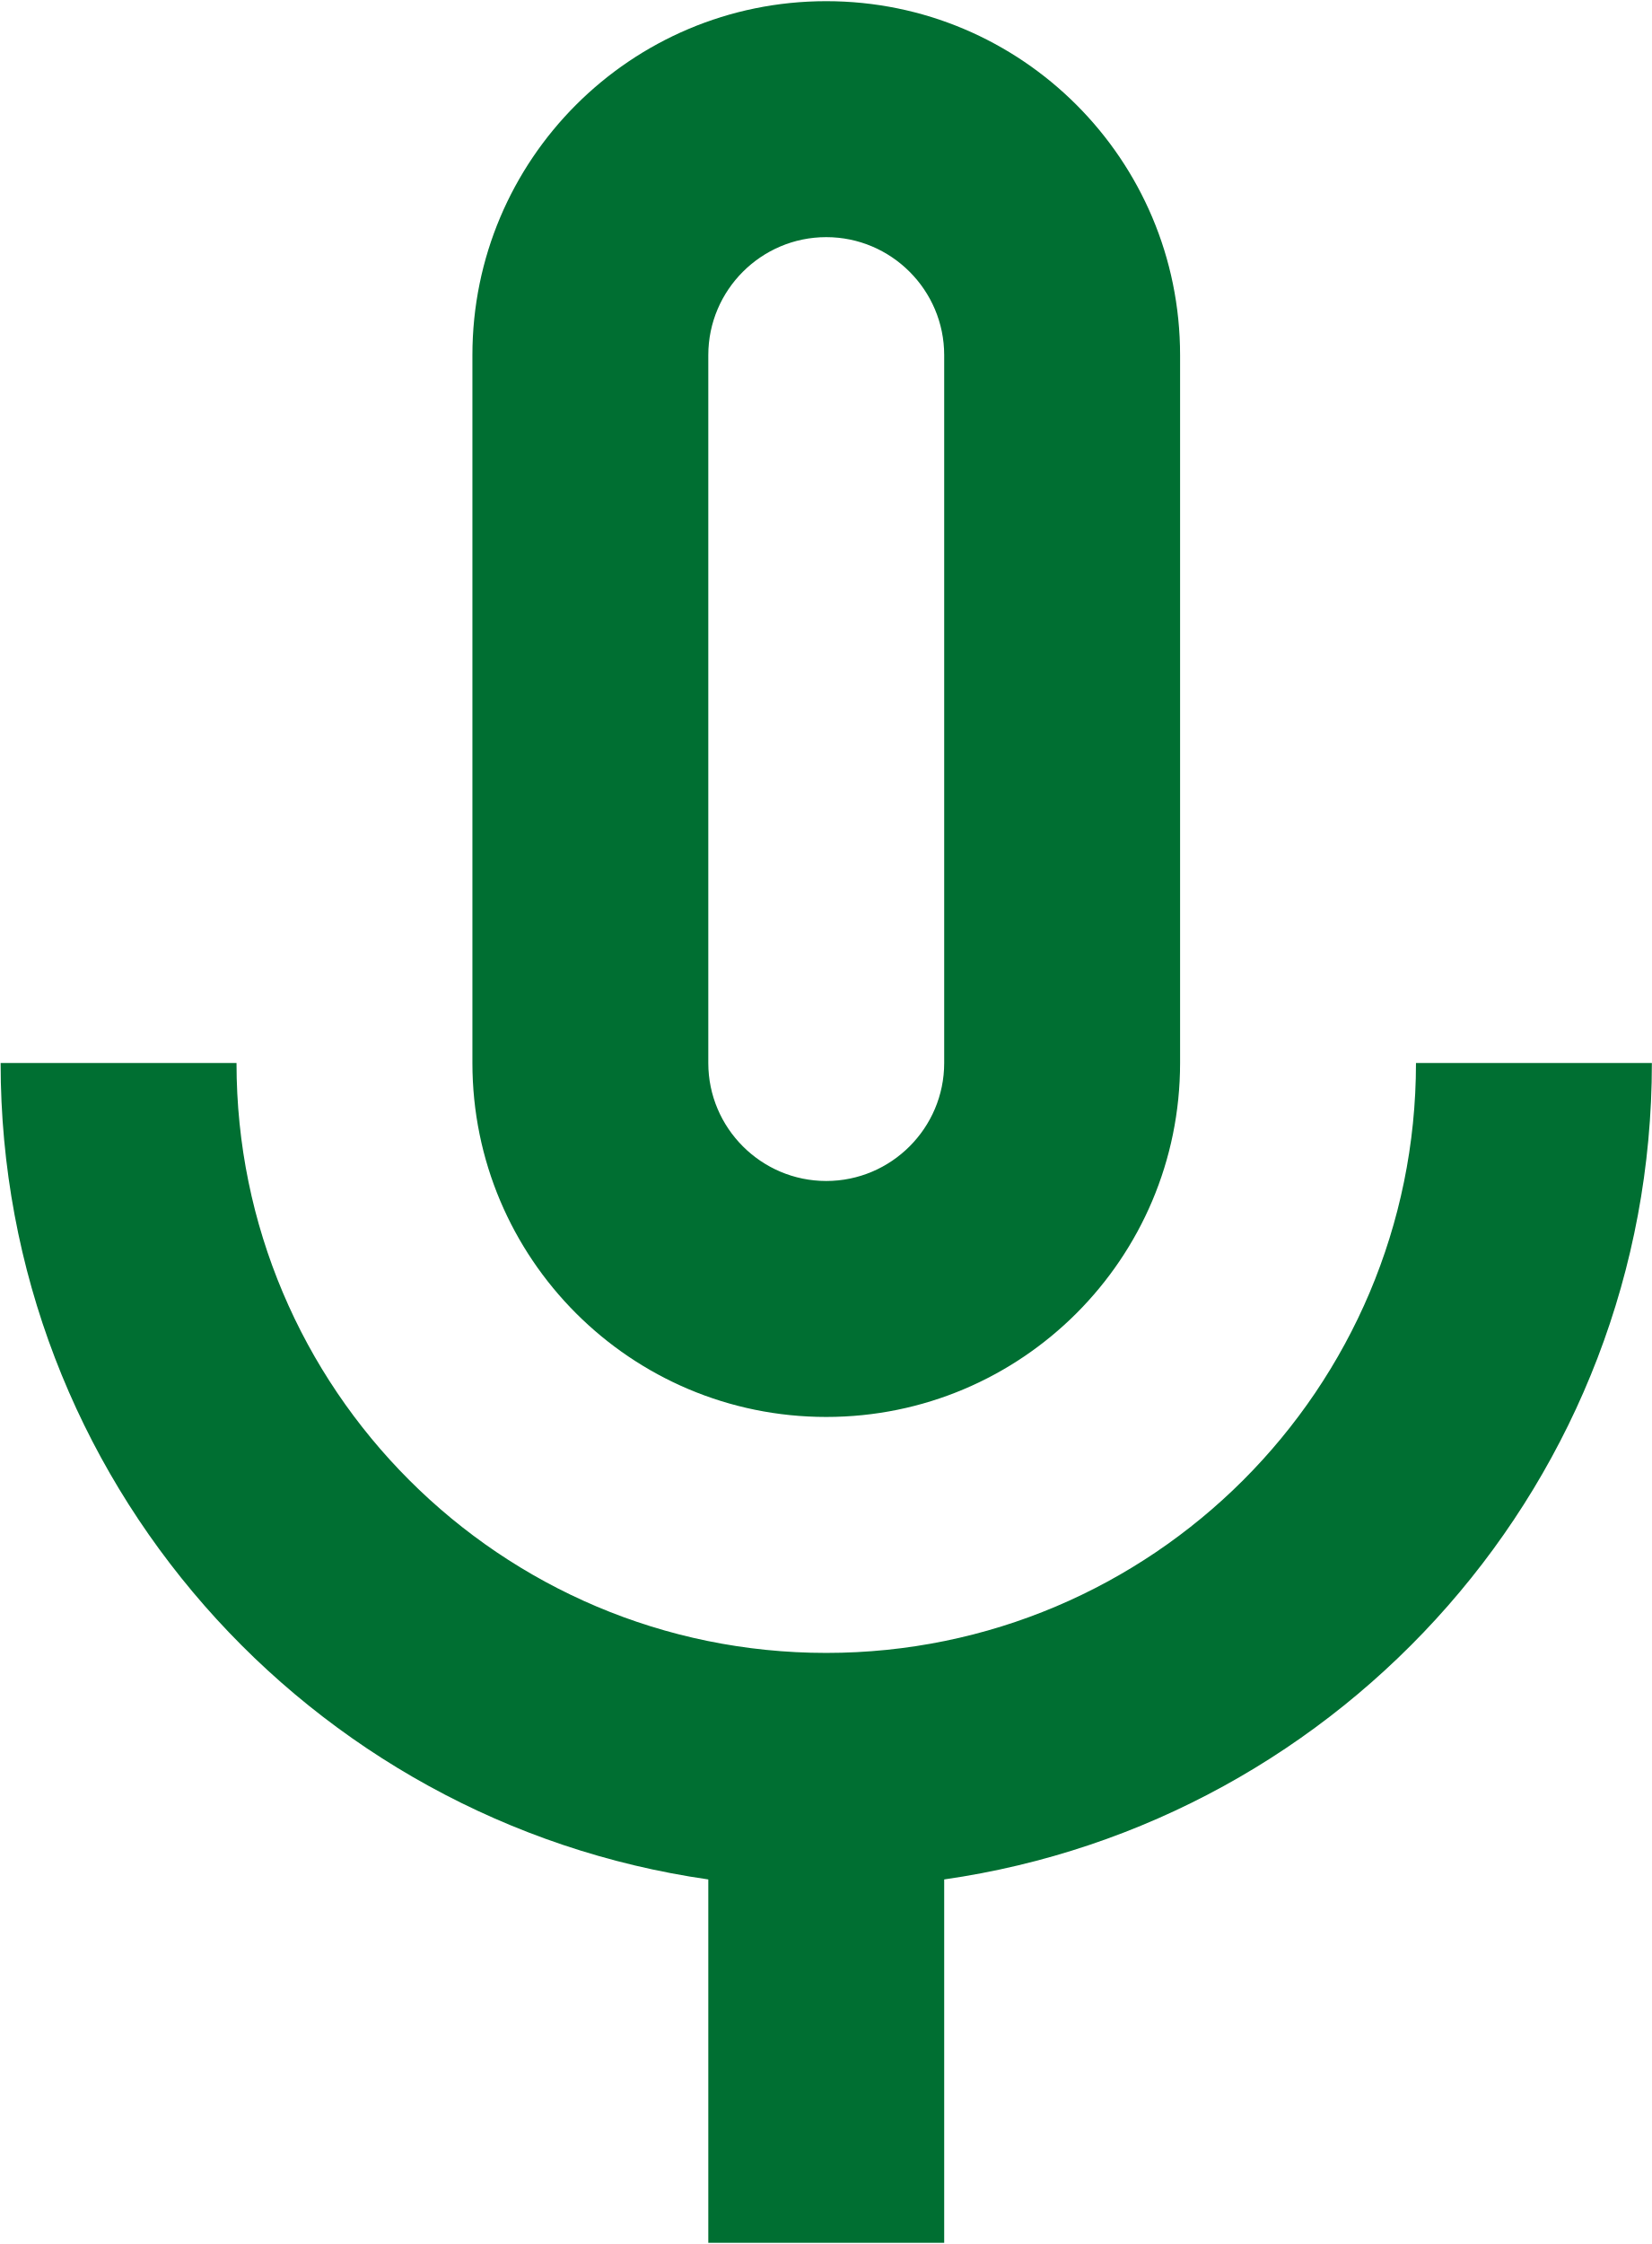
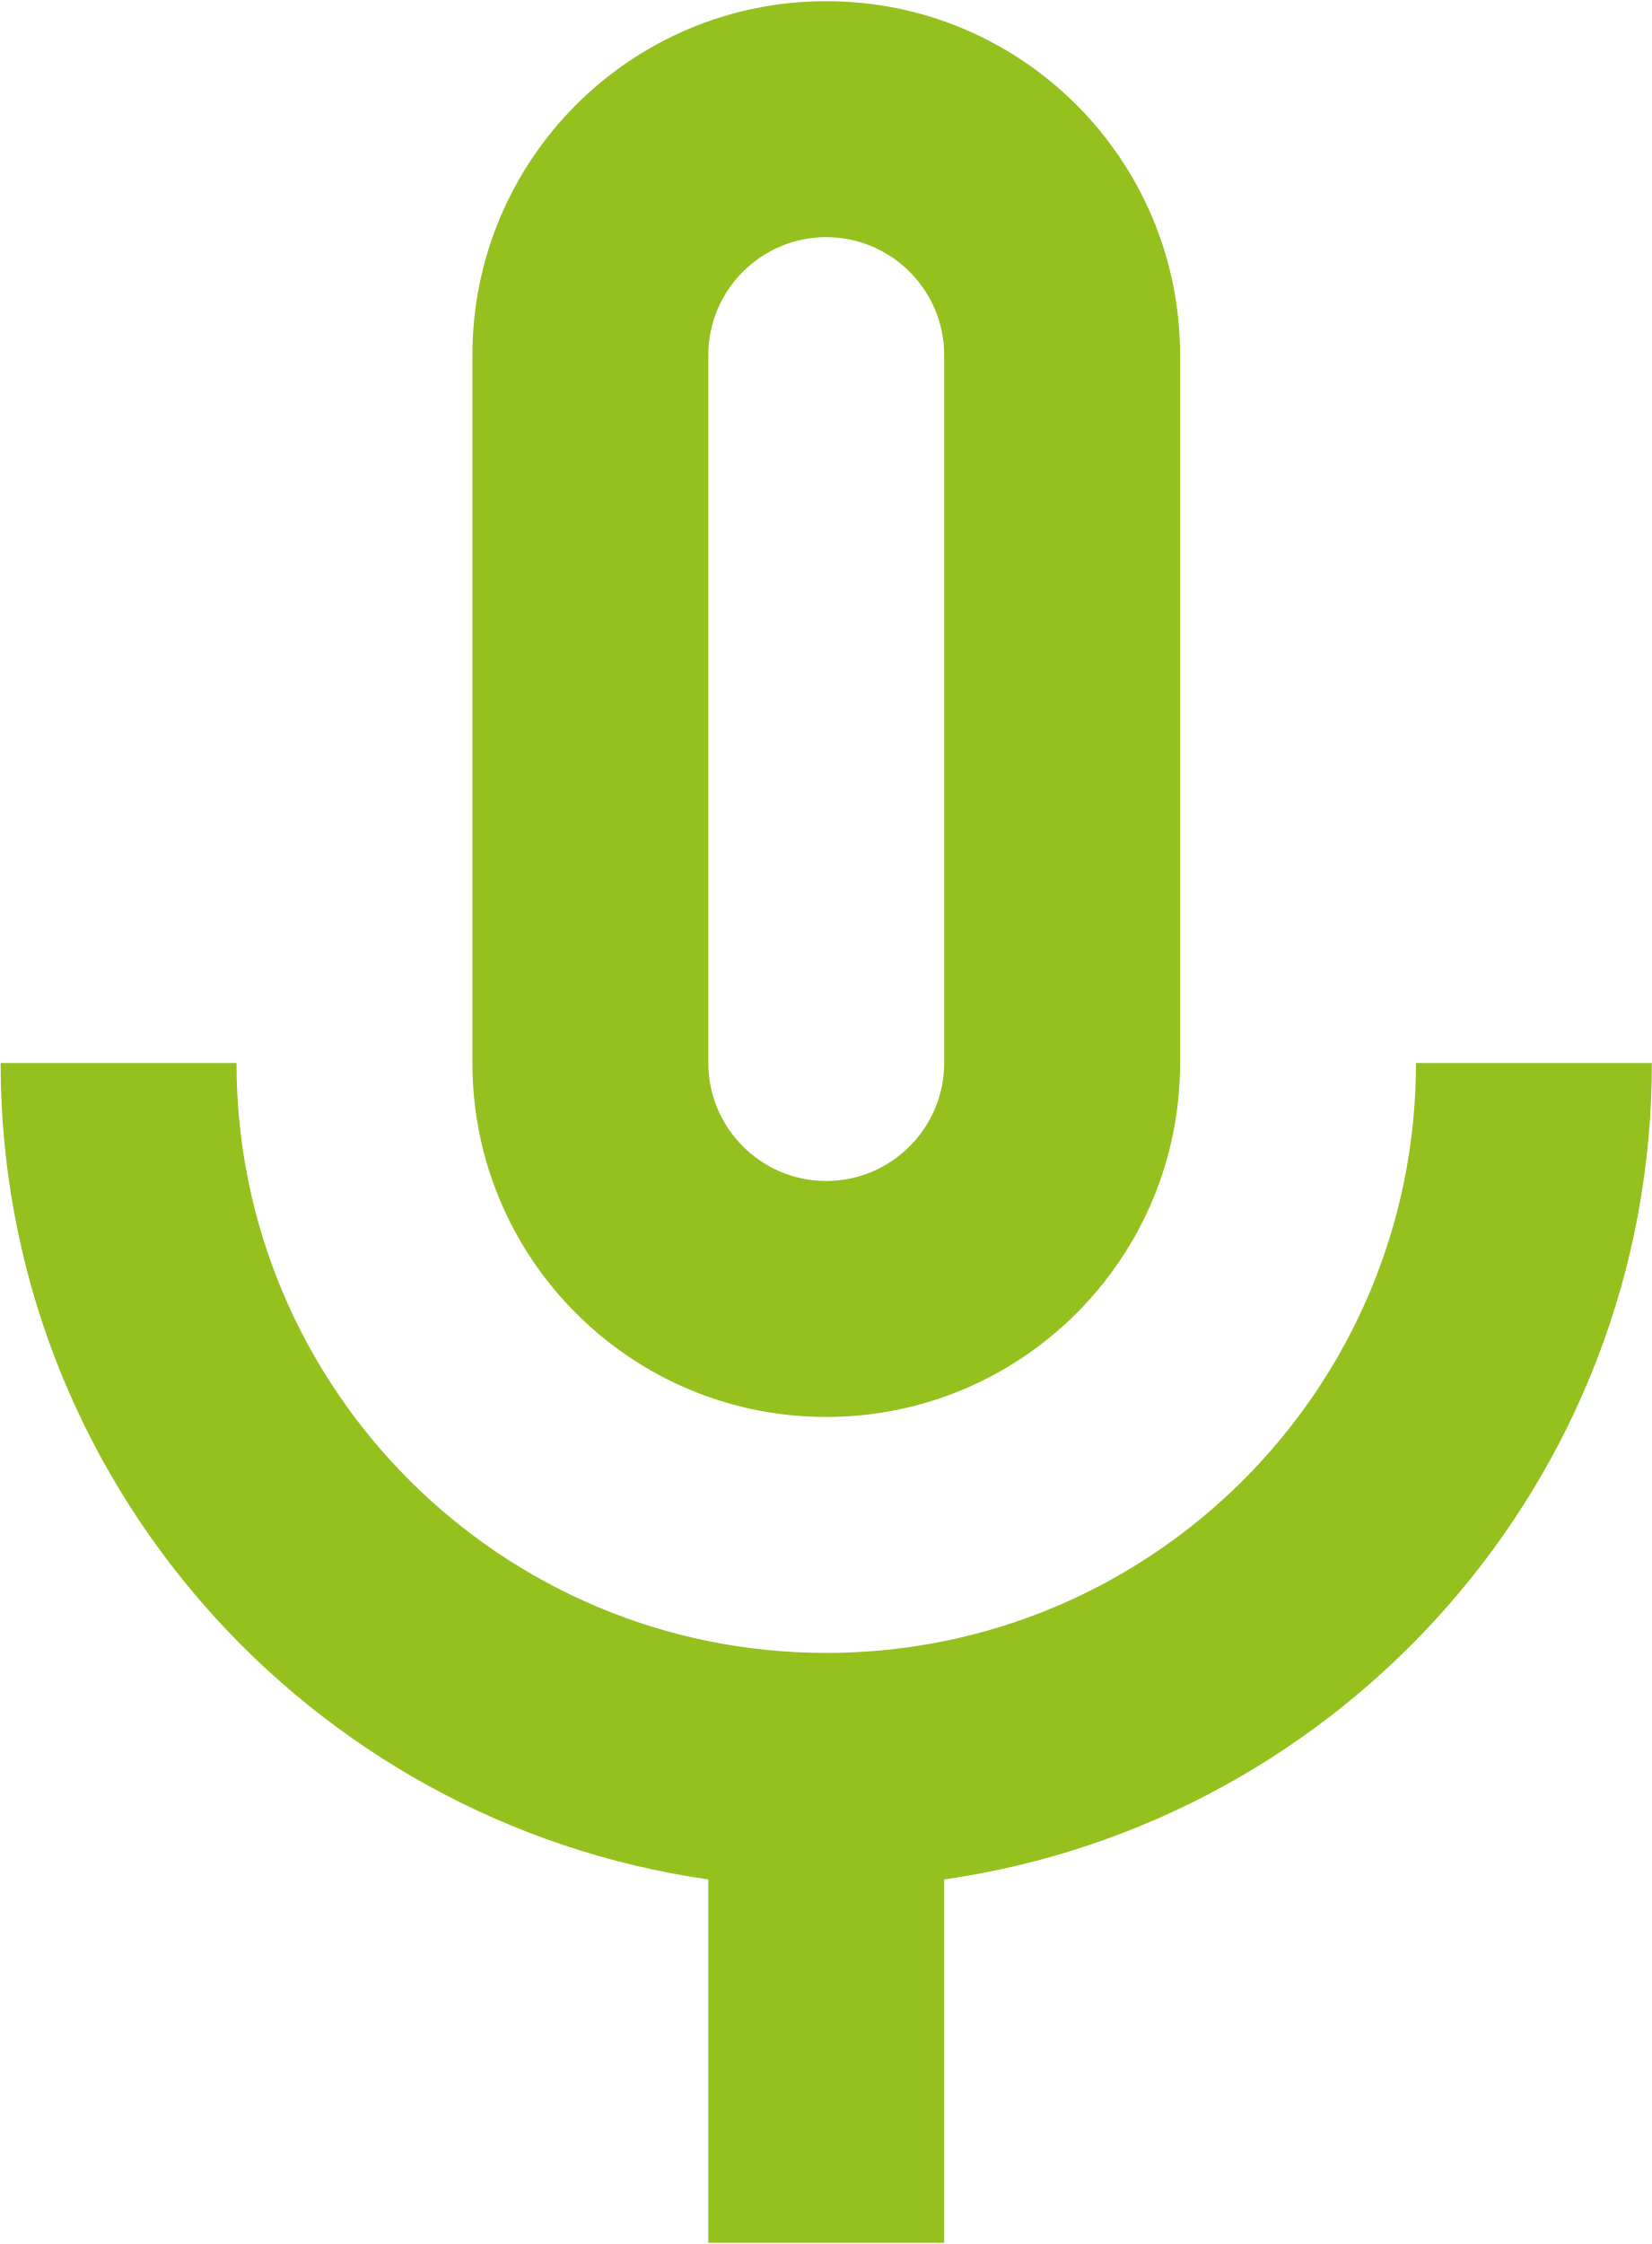
<svg xmlns="http://www.w3.org/2000/svg" fill="#000000" width="466.85" height="634" viewBox="0 0 14.005 19.02" version="1.1" id="svg1">
  <defs id="defs1" />
-   <path d="m 7.005,0.01 c -1.657,0 -3,1.343 -3,3 v 6 c 0,1.657 1.343,3 3,3 1.657,0 3,-1.343 3,-3 v -6 c 0,-1.657 -1.343,-3 -3,-3 z m 0,2 c 0.551,0 1,0.449 1,1 v 6 c 0,0.551 -0.449,1 -1,1 -0.551,0 -1,-0.449 -1,-1 v -6 c 0,-0.551 0.449,-1 1,-1 z m -7,7 c 0,3.525 2.609,6.433 6,6.92 v 3.08 h 2 V 15.93 C 11.395,15.444 14.005,12.536 14.005,9.01 h -2 c 0,2.761 -2.239,5 -5,5 -2.761,0 -5,-2.239 -5,-5 z" id="path1" style="fill:#006f32;fill-opacity:1" />
+   <path d="m 7.005,0.01 c -1.657,0 -3,1.343 -3,3 v 6 c 0,1.657 1.343,3 3,3 1.657,0 3,-1.343 3,-3 v -6 c 0,-1.657 -1.343,-3 -3,-3 z m 0,2 c 0.551,0 1,0.449 1,1 v 6 c 0,0.551 -0.449,1 -1,1 -0.551,0 -1,-0.449 -1,-1 v -6 c 0,-0.551 0.449,-1 1,-1 z m -7,7 c 0,3.525 2.609,6.433 6,6.92 v 3.08 h 2 V 15.93 C 11.395,15.444 14.005,12.536 14.005,9.01 h -2 c 0,2.761 -2.239,5 -5,5 -2.761,0 -5,-2.239 -5,-5 z" id="path1" style="fill:#95c11f;fill-opacity:1" />
</svg>
